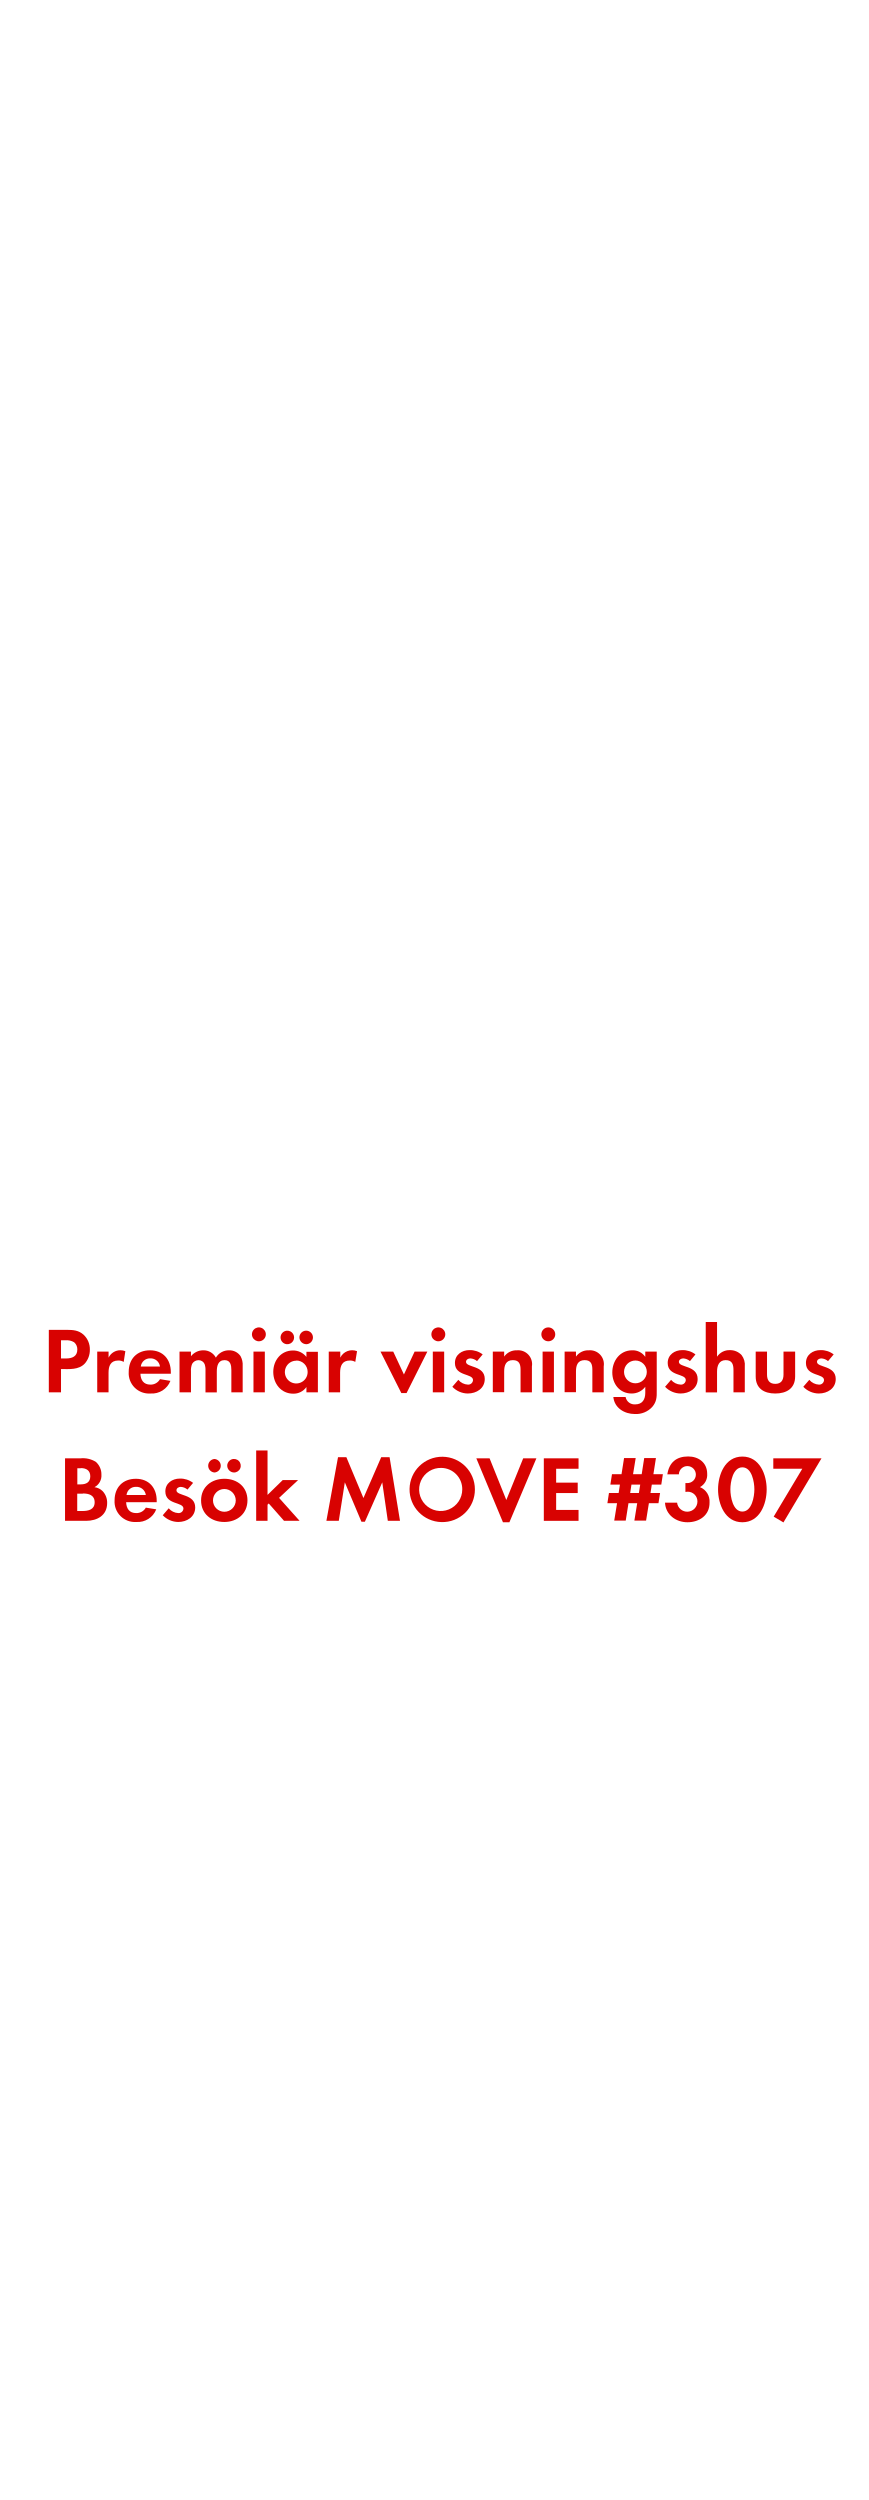
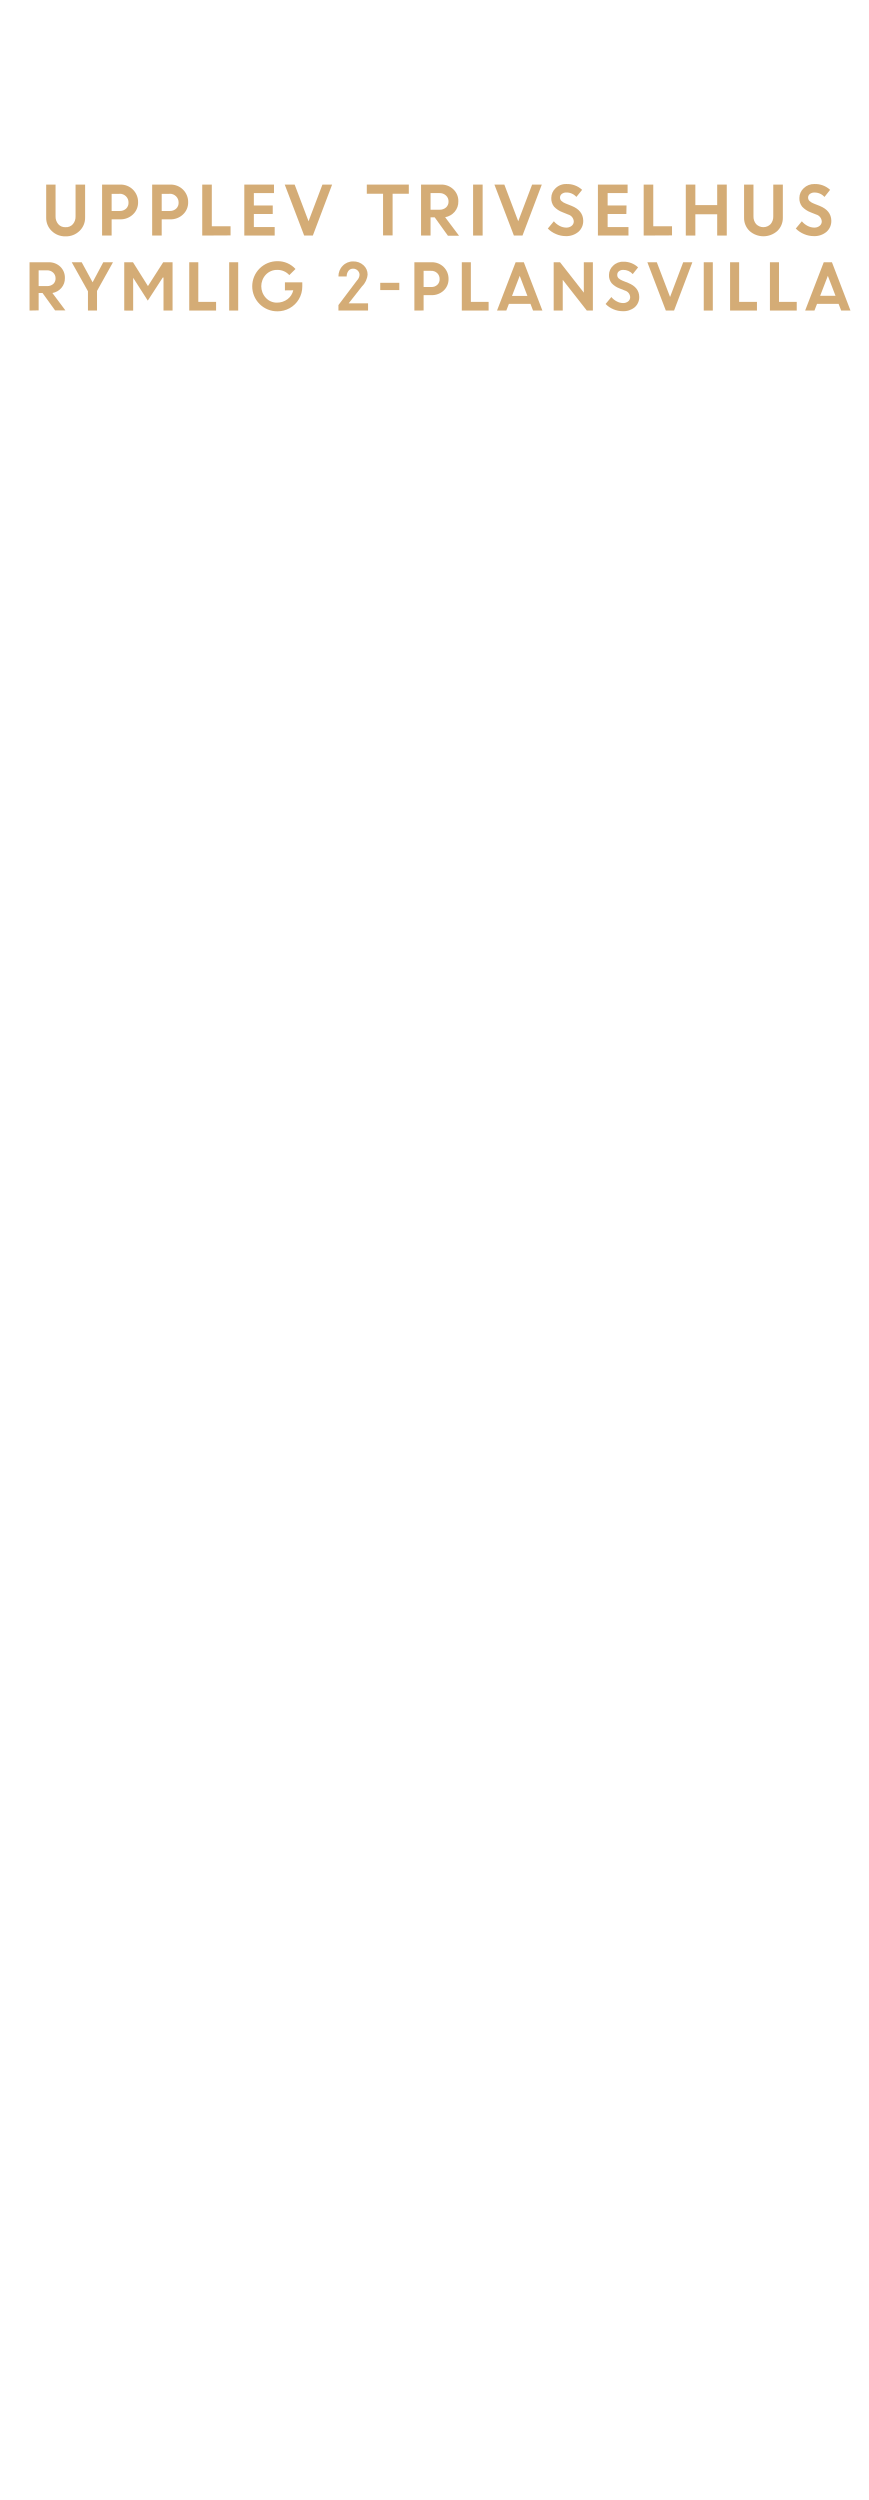
<svg xmlns="http://www.w3.org/2000/svg" id="Layer_1" data-name="Layer 1" viewBox="0 0 250 720">
  <defs>
-     <style>.cls-1{fill:#d80201;}</style>
+     <style>.cls-1{fill:#d4ac76;}</style>
  </defs>
-   <path class="cls-1" d="M24.43,392.69c-1.76,1.89-4.51,1.6-6.86,1.6V401H14.06V383H19.3c1.78,0,3.35.13,4.75,1.38a5.71,5.71,0,0,1,1.83,4.34A5.89,5.89,0,0,1,24.43,392.69Zm-3.08-6.12a4.2,4.2,0,0,0-2.56-.57H17.57v5.24H19c1.76,0,3.27-.57,3.27-2.6A2.66,2.66,0,0,0,21.35,386.57Z" />
-   <path class="cls-1" d="M35.63,392.23a2.93,2.93,0,0,0-1.56-.4c-2.22,0-2.81,1.56-2.81,3.51V401H28V389.26h3.27V391a3.76,3.76,0,0,1,3.4-2.13,3.71,3.71,0,0,1,1.43.27Z" />
-   <path class="cls-1" d="M40.44,395.63c.05,1.81.92,3.14,2.86,3.14a3.07,3.07,0,0,0,2.78-1.57l3,.49a5.72,5.72,0,0,1-5.75,3.64,5.86,5.86,0,0,1-6.26-6.24c0-3.72,2.38-6.2,6.13-6.2s6,2.59,6,6.31v.43Zm2.83-4.42a2.65,2.65,0,0,0-2.72,2.35h5.53A2.71,2.71,0,0,0,43.27,391.21Z" />
-   <path class="cls-1" d="M66.63,401v-6.4c0-1.37-.22-2.88-1.95-2.88-1.91,0-2.24,1.75-2.24,3.29v6H59.18v-6.21a5.06,5.06,0,0,0-.25-1.94,1.88,1.88,0,0,0-1.75-1.13,2.13,2.13,0,0,0-1.84,1.05A4.87,4.87,0,0,0,55,395v6H51.7V389.26H55v1.33a4.5,4.5,0,0,1,3.57-1.7A4,4,0,0,1,62.17,391,4.33,4.33,0,0,1,66,388.89a3.84,3.84,0,0,1,3.27,1.67,5.14,5.14,0,0,1,.62,2.83V401Z" />
-   <path class="cls-1" d="M74.62,386.29a2,2,0,1,1,1.94-2A2,2,0,0,1,74.62,386.29ZM73,401V389.26h3.27V401Z" />
-   <path class="cls-1" d="M88.25,401v-1.54a4.5,4.5,0,0,1-3.8,1.92c-3.51,0-5.75-2.91-5.75-6.26s2.24-6.18,5.67-6.18a4.84,4.84,0,0,1,3.88,1.86v-1.49h3.3V401Zm-5.64-13.87a1.95,1.95,0,0,1,0-3.89,1.95,1.95,0,1,1,0,3.89Zm2.73,4.75a3.28,3.28,0,1,0,3.26,3.26A3.26,3.26,0,0,0,85.34,391.83Zm2.89-4.75a2,2,0,0,1-2-1.95,1.95,1.95,0,1,1,2,1.95Z" />
-   <path class="cls-1" d="M102.32,392.23a2.93,2.93,0,0,0-1.56-.4c-2.22,0-2.81,1.56-2.81,3.51V401H94.68V389.26H98V391a3.81,3.81,0,0,1,4.83-1.86Z" />
-   <path class="cls-1" d="M117.09,401.2h-1.51l-6-11.94h3.67l3.08,6.59,3.08-6.59h3.67Z" />
-   <path class="cls-1" d="M126.3,386.29a2,2,0,1,1,1.94-2A2,2,0,0,1,126.3,386.29ZM124.65,401V389.26h3.27V401Z" />
-   <path class="cls-1" d="M134.72,401.33a6.23,6.23,0,0,1-4.45-1.94l1.73-2a3.78,3.78,0,0,0,2.75,1.38,1.38,1.38,0,0,0,1.48-1.3c0-2-5.21-1-5.21-4.94,0-2.37,2-3.7,4.19-3.7a6,6,0,0,1,3.8,1.24L137.39,392a3.24,3.24,0,0,0-1.94-.78c-.57,0-1.24.35-1.24,1,0,1.7,5.4.94,5.4,4.94C139.61,399.87,137.23,401.33,134.72,401.33Z" />
-   <path class="cls-1" d="M149.92,401v-6.48c0-1.59-.35-2.8-2.21-2.8-2,0-2.51,1.48-2.51,3.24v6h-3.27V389.26h3.27v1.44a4.29,4.29,0,0,1,3.67-1.81,4,4,0,0,1,4.32,4.64V401Z" />
-   <path class="cls-1" d="M157.91,386.29a2,2,0,1,1,2-2A2,2,0,0,1,157.91,386.29ZM156.27,401V389.26h3.26V401Z" />
-   <path class="cls-1" d="M170.6,401v-6.48c0-1.59-.35-2.8-2.21-2.8-2,0-2.51,1.48-2.51,3.24v6h-3.27V389.26h3.27v1.44a4.3,4.3,0,0,1,3.67-1.81,4,4,0,0,1,4.32,4.64V401Z" />
-   <path class="cls-1" d="M187.85,405.19a6.35,6.35,0,0,1-5,2.05c-3,0-5.89-1.73-6.21-4.91h3.53a2.61,2.61,0,0,0,2.79,2.13c2.05,0,2.88-1.43,2.88-3.32v-1.75a4.84,4.84,0,0,1-3.94,1.94c-3.45,0-5.56-2.78-5.56-6.07s2.16-6.37,5.72-6.37a4.36,4.36,0,0,1,3.78,1.89v-1.52h3.3v11.26C189.18,402.36,189.1,403.73,187.85,405.19ZM183,391.83a3.28,3.28,0,0,0,0,6.56,3.28,3.28,0,0,0,0-6.56Z" />
-   <path class="cls-1" d="M196,401.33a6.23,6.23,0,0,1-4.46-1.94l1.73-2a3.82,3.82,0,0,0,2.75,1.38,1.38,1.38,0,0,0,1.49-1.3c0-2-5.21-1-5.21-4.94,0-2.37,2-3.7,4.18-3.7a6,6,0,0,1,3.81,1.24L198.71,392a3.29,3.29,0,0,0-1.94-.78c-.57,0-1.25.35-1.25,1,0,1.7,5.4.94,5.4,4.94C200.92,399.87,198.55,401.33,196,401.33Z" />
-   <path class="cls-1" d="M211.24,401v-6.4c0-1.61-.35-2.88-2.24-2.88s-2.49,1.56-2.49,3.29v6h-3.26V380.73h3.26v10a4.26,4.26,0,0,1,3.67-1.89,4.46,4.46,0,0,1,3.4,1.43,4.62,4.62,0,0,1,.92,3.29V401Z" />
-   <path class="cls-1" d="M223.28,401.33c-3.21,0-5.64-1.43-5.64-4.91v-7.16h3.26v6.62c0,1.59.68,2.67,2.38,2.67s2.37-1.08,2.37-2.67v-6.62H229v7.16C229,399.9,226.49,401.33,223.28,401.33Z" />
-   <path class="cls-1" d="M235.81,401.33a6.23,6.23,0,0,1-4.46-1.94l1.73-2a3.82,3.82,0,0,0,2.75,1.38,1.38,1.38,0,0,0,1.49-1.3c0-2-5.21-1-5.21-4.94,0-2.37,2-3.7,4.18-3.7a6,6,0,0,1,3.81,1.24L238.48,392a3.29,3.29,0,0,0-1.94-.78c-.57,0-1.25.35-1.25,1,0,1.7,5.4.94,5.4,4.94C240.69,399.87,238.32,401.33,235.81,401.33Z" />
-   <path class="cls-1" d="M24.78,438H18.73V420h4.46A7.05,7.05,0,0,1,27.58,421a4.78,4.78,0,0,1,1.63,3.7,3.76,3.76,0,0,1-2,3.61,4,4,0,0,1,2.35,1.14,4.81,4.81,0,0,1,1.3,3.37C30.88,436.44,28,438,24.78,438Zm-1.51-15.14h-1v4.64h1c1.56,0,2.73-.62,2.73-2.32S24.83,422.81,23.27,422.81Zm.59,7.31H22.24v5h1.51c1.73,0,3.51-.41,3.51-2.51S25.53,430.12,23.86,430.12Z" />
-   <path class="cls-1" d="M36.33,432.63c.06,1.81.92,3.14,2.87,3.14A3.08,3.08,0,0,0,42,434.2l3,.49a5.73,5.73,0,0,1-5.75,3.64A5.86,5.86,0,0,1,33,432.09c0-3.72,2.37-6.2,6.13-6.2s6,2.59,6,6.31v.43Zm2.84-4.42a2.65,2.65,0,0,0-2.73,2.35H42A2.71,2.71,0,0,0,39.17,428.21Z" />
-   <path class="cls-1" d="M51.32,438.33a6.23,6.23,0,0,1-4.45-1.94l1.72-2a3.82,3.82,0,0,0,2.76,1.38,1.38,1.38,0,0,0,1.48-1.3c0-2-5.21-1-5.21-4.94,0-2.37,2-3.7,4.18-3.7a6,6,0,0,1,3.81,1.24L54,429a3.26,3.26,0,0,0-1.94-.78c-.57,0-1.24.35-1.24,1,0,1.7,5.4.94,5.4,4.94C56.21,436.87,53.83,438.33,51.32,438.33Z" />
-   <path class="cls-1" d="M64.6,438.33c-3.72,0-6.69-2.32-6.69-6.21s3-6.23,6.72-6.23,6.64,2.35,6.64,6.2S68.3,438.33,64.6,438.33Zm-2.83-14.25a1.95,1.95,0,0,1,0-3.89,1.95,1.95,0,0,1,0,3.89Zm2.81,4.75a3.28,3.28,0,1,0,3.32,3.29A3.31,3.31,0,0,0,64.58,428.83Zm2.8-4.75a2,2,0,0,1-1.94-1.95,1.95,1.95,0,1,1,1.94,1.95Z" />
-   <path class="cls-1" d="M81.8,438l-4.4-5-.35.35V438H73.78V417.73h3.27v12.8l4.37-4.27h4.43l-5.48,5.13L86.28,438Z" />
-   <path class="cls-1" d="M111.69,438l-1.6-11.09-5,11.34h-1l-4.78-11.34L97.57,438H94l3.35-18.33h2.4l4.92,11.77,5.12-11.77h2.41l3,18.33Z" />
-   <path class="cls-1" d="M127.13,438.36a9.41,9.41,0,1,1,9.64-9.4A9.35,9.35,0,0,1,127.13,438.36Zm0-15.6a6.21,6.21,0,1,0,6,6.18A6.11,6.11,0,0,0,127.13,422.76Z" />
-   <path class="cls-1" d="M146.71,438.41h-1.86L137.18,420H141L145.82,432,150.68,420h3.8Z" />
-   <path class="cls-1" d="M156.62,438V420h10V423h-6.45v4h6.21V430h-6.21v4.86h6.45V438Z" />
-   <path class="cls-1" d="M190.45,427.56h-2.73l-.38,2.43h2.76l-.46,2.94h-2.76l-.81,5H182.7l.81-5H181l-.79,5H176.9l.81-5h-2.78l.45-2.94h2.79l.37-2.43h-2.75l.46-3H179l.73-4.64h3.35l-.76,4.64h2.49l.72-4.64h3.38l-.73,4.64h2.73Zm-8.59,0-.37,2.43H184l.38-2.43Z" />
-   <path class="cls-1" d="M198,438.41c-3.35,0-6.29-2.16-6.48-5.64H195a2.94,2.94,0,0,0,5.86-.3,2.79,2.79,0,0,0-2.81-2.86,4.76,4.76,0,0,0-.65.06v-2.54a2.69,2.69,0,0,0,.49,0,2.45,2.45,0,1,0-2.38-2.52h-3.32c.52-3.4,2.59-5.15,6-5.15,3,0,5.48,1.78,5.48,5a4,4,0,0,1-2.08,3.83,4.43,4.43,0,0,1,2.76,4.43C204.41,436.39,201.41,438.41,198,438.41Z" />
-   <path class="cls-1" d="M213.8,438.41c-5,0-7-5.24-7-9.45s2-9.47,7-9.47,7,5.21,7,9.45S218.8,438.41,213.8,438.41Zm0-15.82c-2.75,0-3.45,4.27-3.45,6.35s.7,6.39,3.45,6.39,3.46-4.31,3.46-6.39S216.56,422.59,213.8,422.59Z" />
-   <path class="cls-1" d="M225.63,438.46l-2.81-1.67L231.06,423h-8.35V420h13.88Z" />
+   <path class="cls-1" d="M22.89,66.52a5.5,5.5,0,0,1-4,1.55,5.5,5.5,0,0,1-4-1.55,5.18,5.18,0,0,1-1.59-3.88V53.16H16v9.12a3.32,3.32,0,0,0,.76,2.26,2.57,2.57,0,0,0,2.09.89A2.59,2.59,0,0,0,21,64.55a3.26,3.26,0,0,0,.76-2.23V53.16h2.75v9.48A5.17,5.17,0,0,1,22.89,66.52Z" />
+   <path class="cls-1" d="M29.4,67.84V53.16h5.27a5,5,0,0,1,5.1,5.07,4.68,4.68,0,0,1-1.49,3.54,5.15,5.15,0,0,1-3.66,1.4H32.15v4.67Zm5-12H32.15v4.92h2.32a2.58,2.58,0,0,0,1.84-.66,2.26,2.26,0,0,0,.7-1.75,2.42,2.42,0,0,0-.72-1.81A2.54,2.54,0,0,0,34.43,55.8Z" />
+   <path class="cls-1" d="M43.82,67.84V53.16h5.27a5,5,0,0,1,5.1,5.07,4.68,4.68,0,0,1-1.49,3.54A5.15,5.15,0,0,1,49,63.17H46.57v4.67Zm5-12H46.57v4.92h2.32a2.58,2.58,0,0,0,1.84-.66,2.27,2.27,0,0,0,.71-1.75,2.43,2.43,0,0,0-.73-1.81A2.54,2.54,0,0,0,48.85,55.8Z" />
+   <path class="cls-1" d="M58.24,67.84V53.16H61v12h5.4v2.64Z" />
+   <path class="cls-1" d="M78.55,61.63H73.11v3.76h6v2.45H70.36V53.16h8.55v2.45h-5.8v3.57h5.44Z" />
+   <path class="cls-1" d="M87.6,67.84,82,53.16h2.86l4,10.56,4-10.56h2.79L90.1,67.84Z" />
+   <path class="cls-1" d="M105.64,55.8V53.16h12.1V55.8h-4.67v12h-2.75v-12Z" />
+   <path class="cls-1" d="M121.26,67.84V53.16H127a4.93,4.93,0,0,1,3.53,1.33A4.55,4.55,0,0,1,132,58a4.39,4.39,0,0,1-1.06,3,4.65,4.65,0,0,1-2.74,1.56l4,5.33H129L125.2,62.6H124v5.24Zm5.32-12.23H124V60.4h2.56a2.7,2.7,0,0,0,1.91-.66,2.2,2.2,0,0,0,.71-1.69,2.28,2.28,0,0,0-.73-1.74A2.61,2.61,0,0,0,126.58,55.61Z" />
+   <path class="cls-1" d="M136.25,67.84V53.16H139V67.84Z" />
+   <path class="cls-1" d="M148,67.84l-5.61-14.68h2.86l4,10.56,4-10.56h2.79l-5.56,14.68Z" />
+   <path class="cls-1" d="M162.92,68a7,7,0,0,1-2.77-.58,7.13,7.13,0,0,1-2.38-1.6l1.74-2.09a5.34,5.34,0,0,0,1.62,1.31,4.2,4.2,0,0,0,1.94.51,2.34,2.34,0,0,0,1.56-.5,1.59,1.59,0,0,0,.62-1.27,2.2,2.2,0,0,0-1.62-2L162,61.12a6.36,6.36,0,0,1-2.45-1.62,3.78,3.78,0,0,1-.78-2.5A3.82,3.82,0,0,1,160,54.21,4.25,4.25,0,0,1,163.13,53a6.32,6.32,0,0,1,4.52,1.67L166,56.71a3.78,3.78,0,0,0-2.9-1.27,2,2,0,0,0-1.32.42,1.32,1.32,0,0,0-.5,1,1.37,1.37,0,0,0,.39,1,3.92,3.92,0,0,0,1.26.76l1.71.68q3.27,1.32,3.33,4.24a4.13,4.13,0,0,1-1.38,3.22A5.37,5.37,0,0,1,162.92,68Z" />
+   <path class="cls-1" d="M180.39,61.63H175v3.76h6v2.45H172.2V53.16h8.55v2.45H175v3.57h5.44Z" />
+   <path class="cls-1" d="M185.38,67.84V53.16h2.76v12h5.4v2.64Z" />
+   <path class="cls-1" d="M206.55,67.84V61.71h-6.29v6.13h-2.75V53.16h2.75v5.91h6.29V53.16h2.76V67.84Z" />
+   <path class="cls-1" d="M223.87,66.52a6,6,0,0,1-8,0,5.17,5.17,0,0,1-1.58-3.88V53.16H217v9.12a3.32,3.32,0,0,0,.76,2.26,2.91,2.91,0,0,0,4.18,0,3.26,3.26,0,0,0,.76-2.23V53.16h2.76v9.48A5.18,5.18,0,0,1,223.87,66.52Z" />
+   <path class="cls-1" d="M234.33,68a6.94,6.94,0,0,1-2.76-.58,7.13,7.13,0,0,1-2.38-1.6l1.74-2.09a5.34,5.34,0,0,0,1.62,1.31,4.2,4.2,0,0,0,1.94.51,2.34,2.34,0,0,0,1.56-.5,1.59,1.59,0,0,0,.62-1.27,2.2,2.2,0,0,0-1.62-2l-1.63-.65A6.36,6.36,0,0,1,231,59.5a3.78,3.78,0,0,1-.78-2.5,3.82,3.82,0,0,1,1.24-2.79A4.25,4.25,0,0,1,234.55,53a6.32,6.32,0,0,1,4.52,1.67l-1.62,2.05a3.78,3.78,0,0,0-2.9-1.27,2,2,0,0,0-1.32.42,1.32,1.32,0,0,0-.5,1,1.37,1.37,0,0,0,.39,1,3.92,3.92,0,0,0,1.26.76l1.71.68q3.27,1.32,3.33,4.24A4.13,4.13,0,0,1,238,66.8,5.38,5.38,0,0,1,234.33,68Z" />
+   <path class="cls-1" d="M8.51,89.44V75.53H14a4.69,4.69,0,0,1,3.35,1.26,4.36,4.36,0,0,1,1.34,3.3,4.14,4.14,0,0,1-1,2.82,4.4,4.4,0,0,1-2.6,1.48l3.74,5H15.86l-3.61-5H11.13v5Zm5-11.59H11.13v4.54h2.42a2.58,2.58,0,0,0,1.81-.62A2.08,2.08,0,0,0,16,80.16a2.2,2.2,0,0,0-.69-1.65A2.51,2.51,0,0,0,13.55,77.85Z" />
+   <path class="cls-1" d="M29.74,75.53h2.8l-4.6,8.26v5.65H25.33V83.88l-4.67-8.35h2.87l3.14,5.77Z" />
+   <path class="cls-1" d="M35.78,89.44V75.53H38.3l4.31,6.86L47,75.53H49.7V89.44H47.09V79.92l-.21,0-4.32,6.66L38.35,80h0v9.46Z" />
+   <path class="cls-1" d="M54.5,89.44V75.53h2.61V86.94h5.12v2.5Z" />
+   <path class="cls-1" d="M66,89.44V75.53H68.6V89.44Z" />
+   <path class="cls-1" d="M82.06,83.63V81.31h5l0,1.19a7.11,7.11,0,0,1-1,3.69,7,7,0,0,1-2.63,2.56,7.19,7.19,0,0,1-3.55.91,7.2,7.2,0,0,1-7.24-7.21,7.22,7.22,0,0,1,7.28-7.23,6.86,6.86,0,0,1,5.18,2.25l-1.78,1.76a4.52,4.52,0,0,0-3.42-1.5,4.4,4.4,0,0,0-3.33,1.36,4.9,4.9,0,0,0,0,6.7,4.24,4.24,0,0,0,3.16,1.37,5,5,0,0,0,3.09-1,4.39,4.39,0,0,0,1.64-2.56Z" />
+   <path class="cls-1" d="M97.47,89.44V87.86l5.33-7.07a2.53,2.53,0,0,0,.75-1.62A1.73,1.73,0,0,0,103,77.9a1.8,1.8,0,0,0-1.33-.52,1.59,1.59,0,0,0-1.32.63,2.61,2.61,0,0,0-.51,1.62H97.47a4.26,4.26,0,0,1,1.22-3.07,4.05,4.05,0,0,1,3-1.27,4.22,4.22,0,0,1,3,1.1,3.52,3.52,0,0,1,1.18,2.67,5.35,5.35,0,0,1-1.6,3.4l-3.85,4.9H106v2.08Z" />
+   <path class="cls-1" d="M109.51,83.54V81.45H115v2.09Z" />
+   <path class="cls-1" d="M119.34,89.44V75.53h5a4.73,4.73,0,0,1,4.84,4.81,4.43,4.43,0,0,1-1.41,3.35A4.92,4.92,0,0,1,124.29,85H122v4.42ZM124.11,78H122v4.66h2.2a2.41,2.41,0,0,0,1.74-.62,2.14,2.14,0,0,0,.67-1.66,2.29,2.29,0,0,0-.68-1.71A2.42,2.42,0,0,0,124.11,78Z" />
+   <path class="cls-1" d="M133,89.44V75.53h2.61V86.94h5.11v2.5Z" />
+   <path class="cls-1" d="M143.14,89.44l5.36-13.91h2.36l5.35,13.91h-2.69l-.74-1.92h-6.22l-.74,1.92Zm6.54-10-2.22,5.78h4.43Z" />
+   <path class="cls-1" d="M159.46,89.44V75.53h1.83l6.85,8.75V75.53h2.61V89.44H169l-6.93-8.85v8.85Z" />
+   <path class="cls-1" d="M179.29,89.62a6.64,6.64,0,0,1-2.63-.55,6.73,6.73,0,0,1-2.25-1.52l1.66-2a4.78,4.78,0,0,0,1.53,1.24,3.87,3.87,0,0,0,1.83.49,2.26,2.26,0,0,0,1.49-.48,1.51,1.51,0,0,0,.57-1.2A2.06,2.06,0,0,0,180,83.69l-1.55-.62a5.92,5.92,0,0,1-2.32-1.53,3.54,3.54,0,0,1-.74-2.37,3.59,3.59,0,0,1,1.18-2.64,4,4,0,0,1,3-1.16A6,6,0,0,1,183.77,77l-1.54,1.94a3.55,3.55,0,0,0-2.74-1.21,1.84,1.84,0,0,0-1.25.4,1.22,1.22,0,0,0-.47,1,1.29,1.29,0,0,0,.36,1,3.77,3.77,0,0,0,1.2.72l1.62.65c2.06.83,3.12,2.17,3.15,4a3.86,3.86,0,0,1-1.31,3A5.05,5.05,0,0,1,179.29,89.62Z" />
+   <path class="cls-1" d="M191.76,89.44l-5.32-13.91h2.72l3.82,10,3.78-10h2.64l-5.27,13.91Z" />
+   <path class="cls-1" d="M202.68,89.44V75.53h2.61V89.44Z" />
+   <path class="cls-1" d="M210.26,89.44V75.53h2.61V86.94H218v2.5Z" />
+   <path class="cls-1" d="M221.74,89.44V75.53h2.61V86.94h5.11v2.5Z" />
+   <path class="cls-1" d="M231.88,89.44l5.36-13.91h2.36l5.34,13.91h-2.68l-.74-1.92H235.3l-.74,1.92Zm6.54-10L236.2,85.2h4.43Z" />
</svg>
